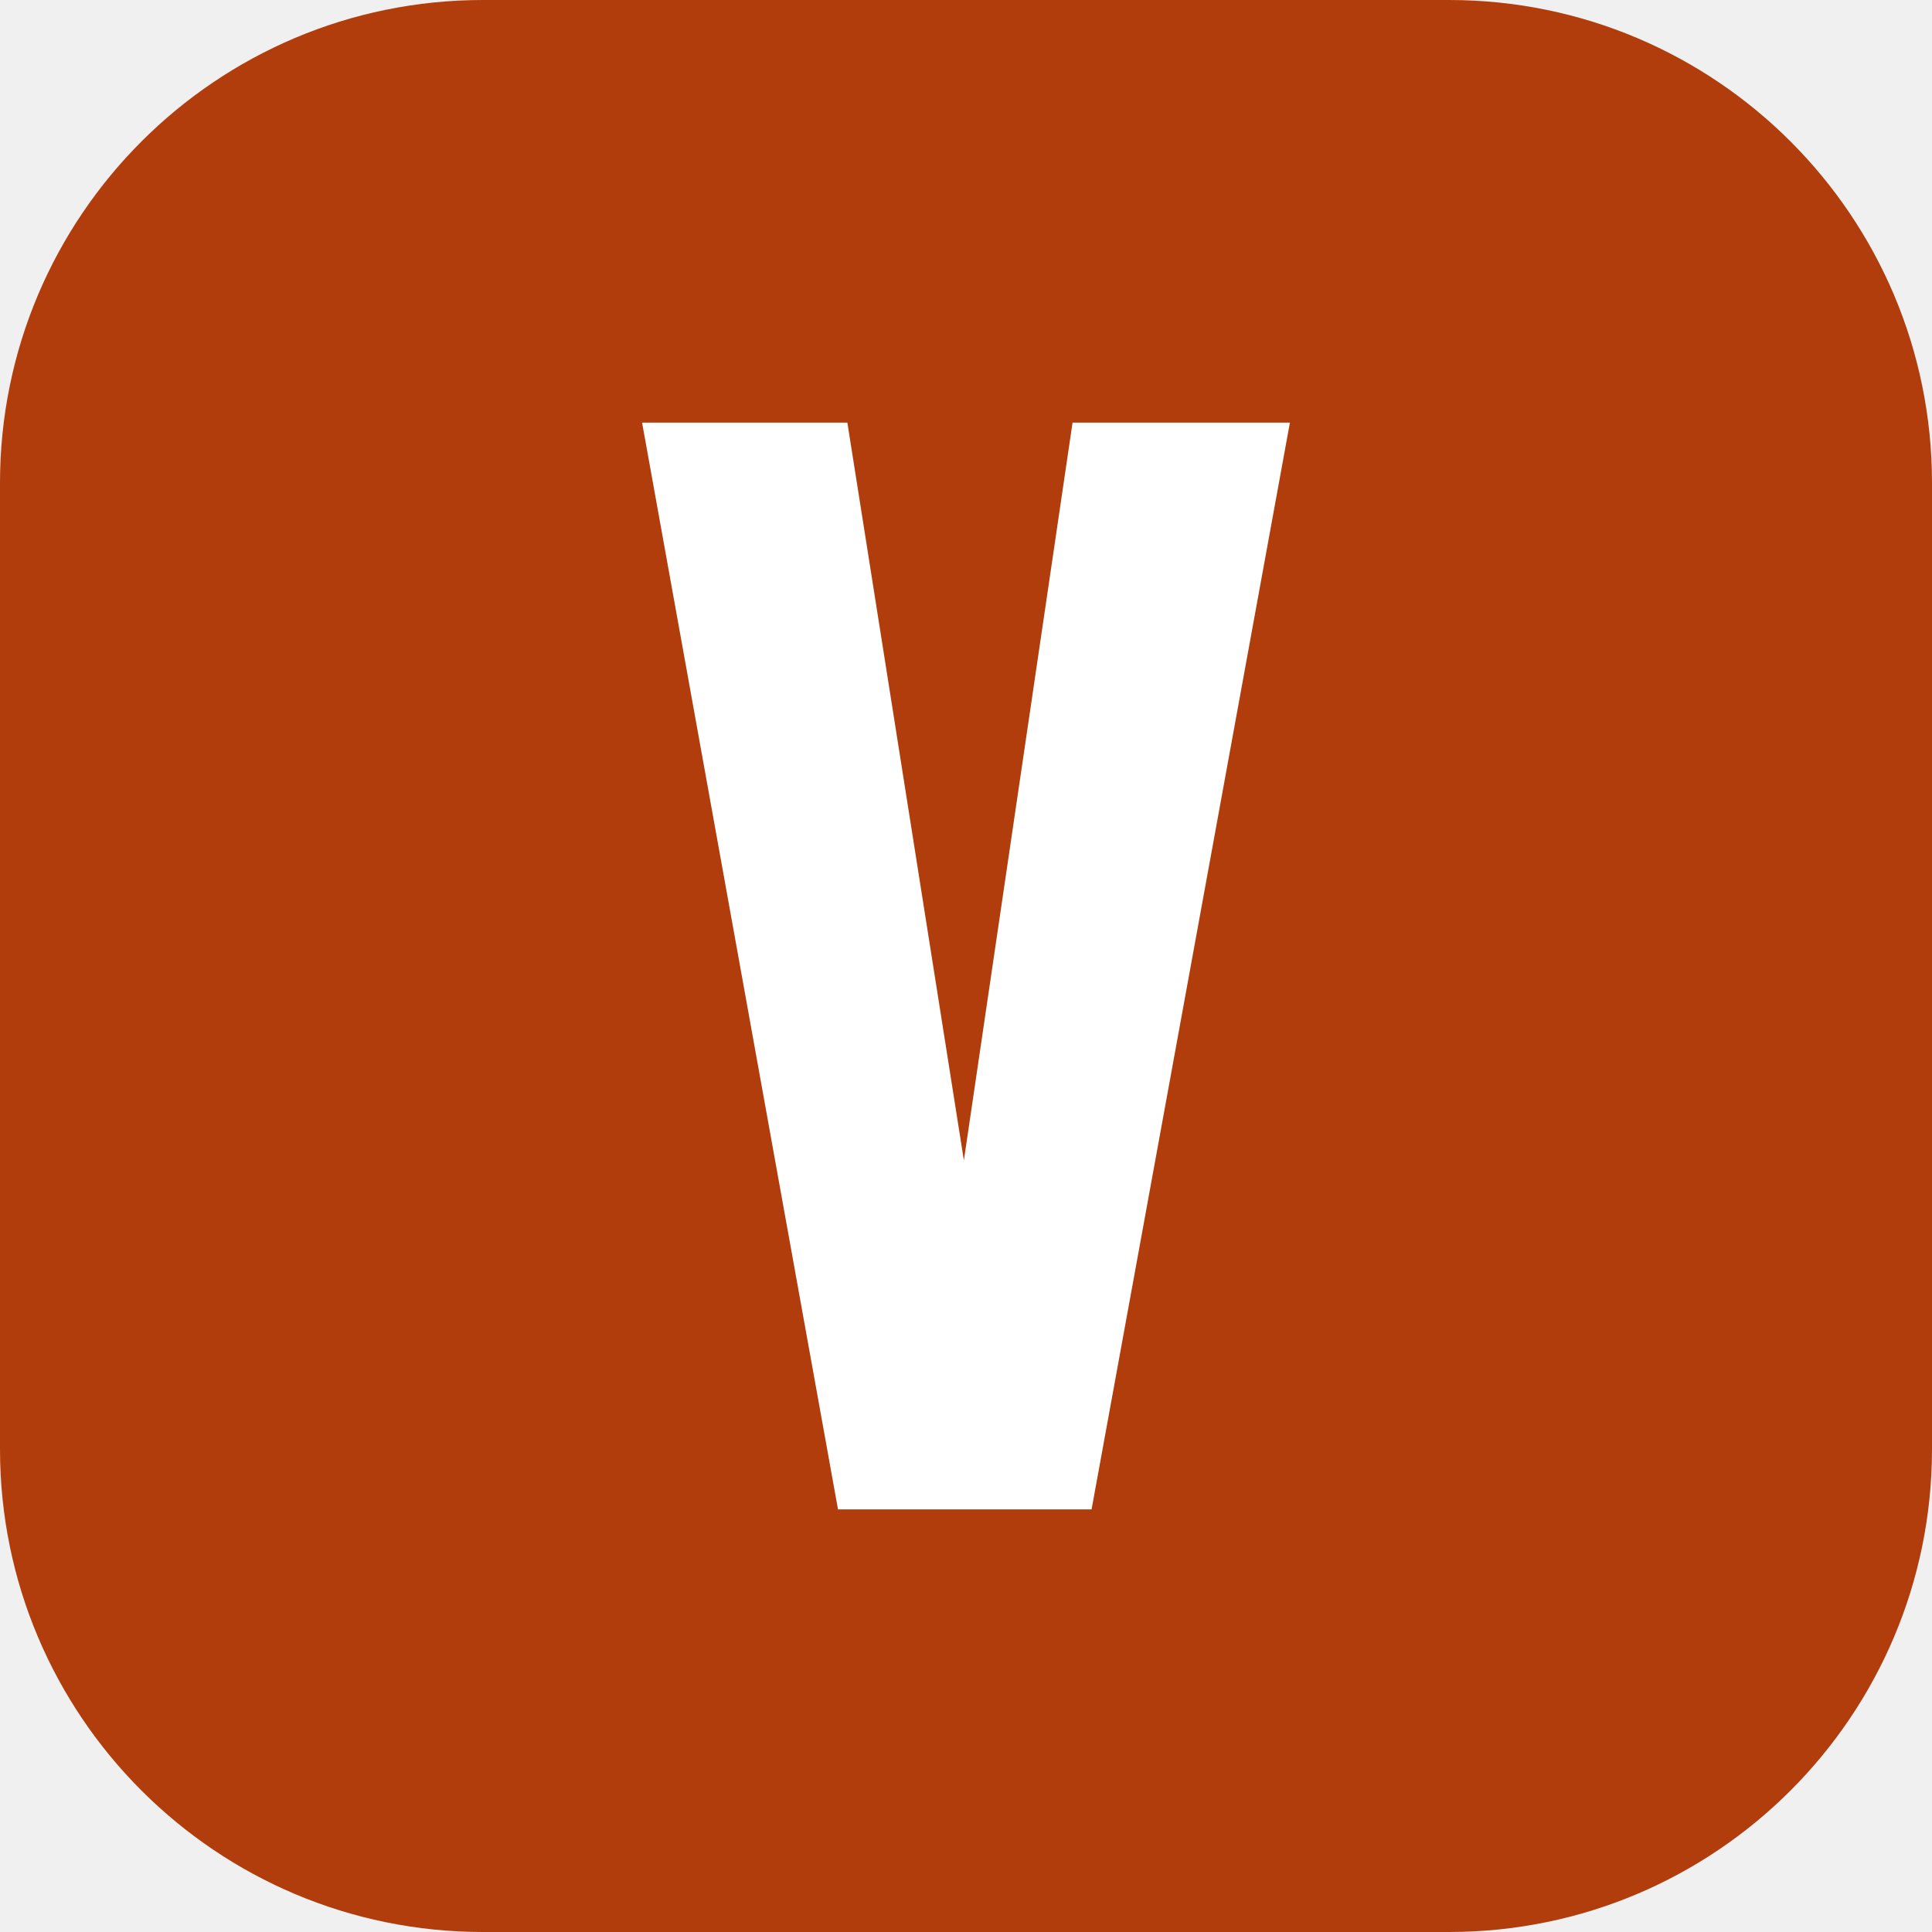
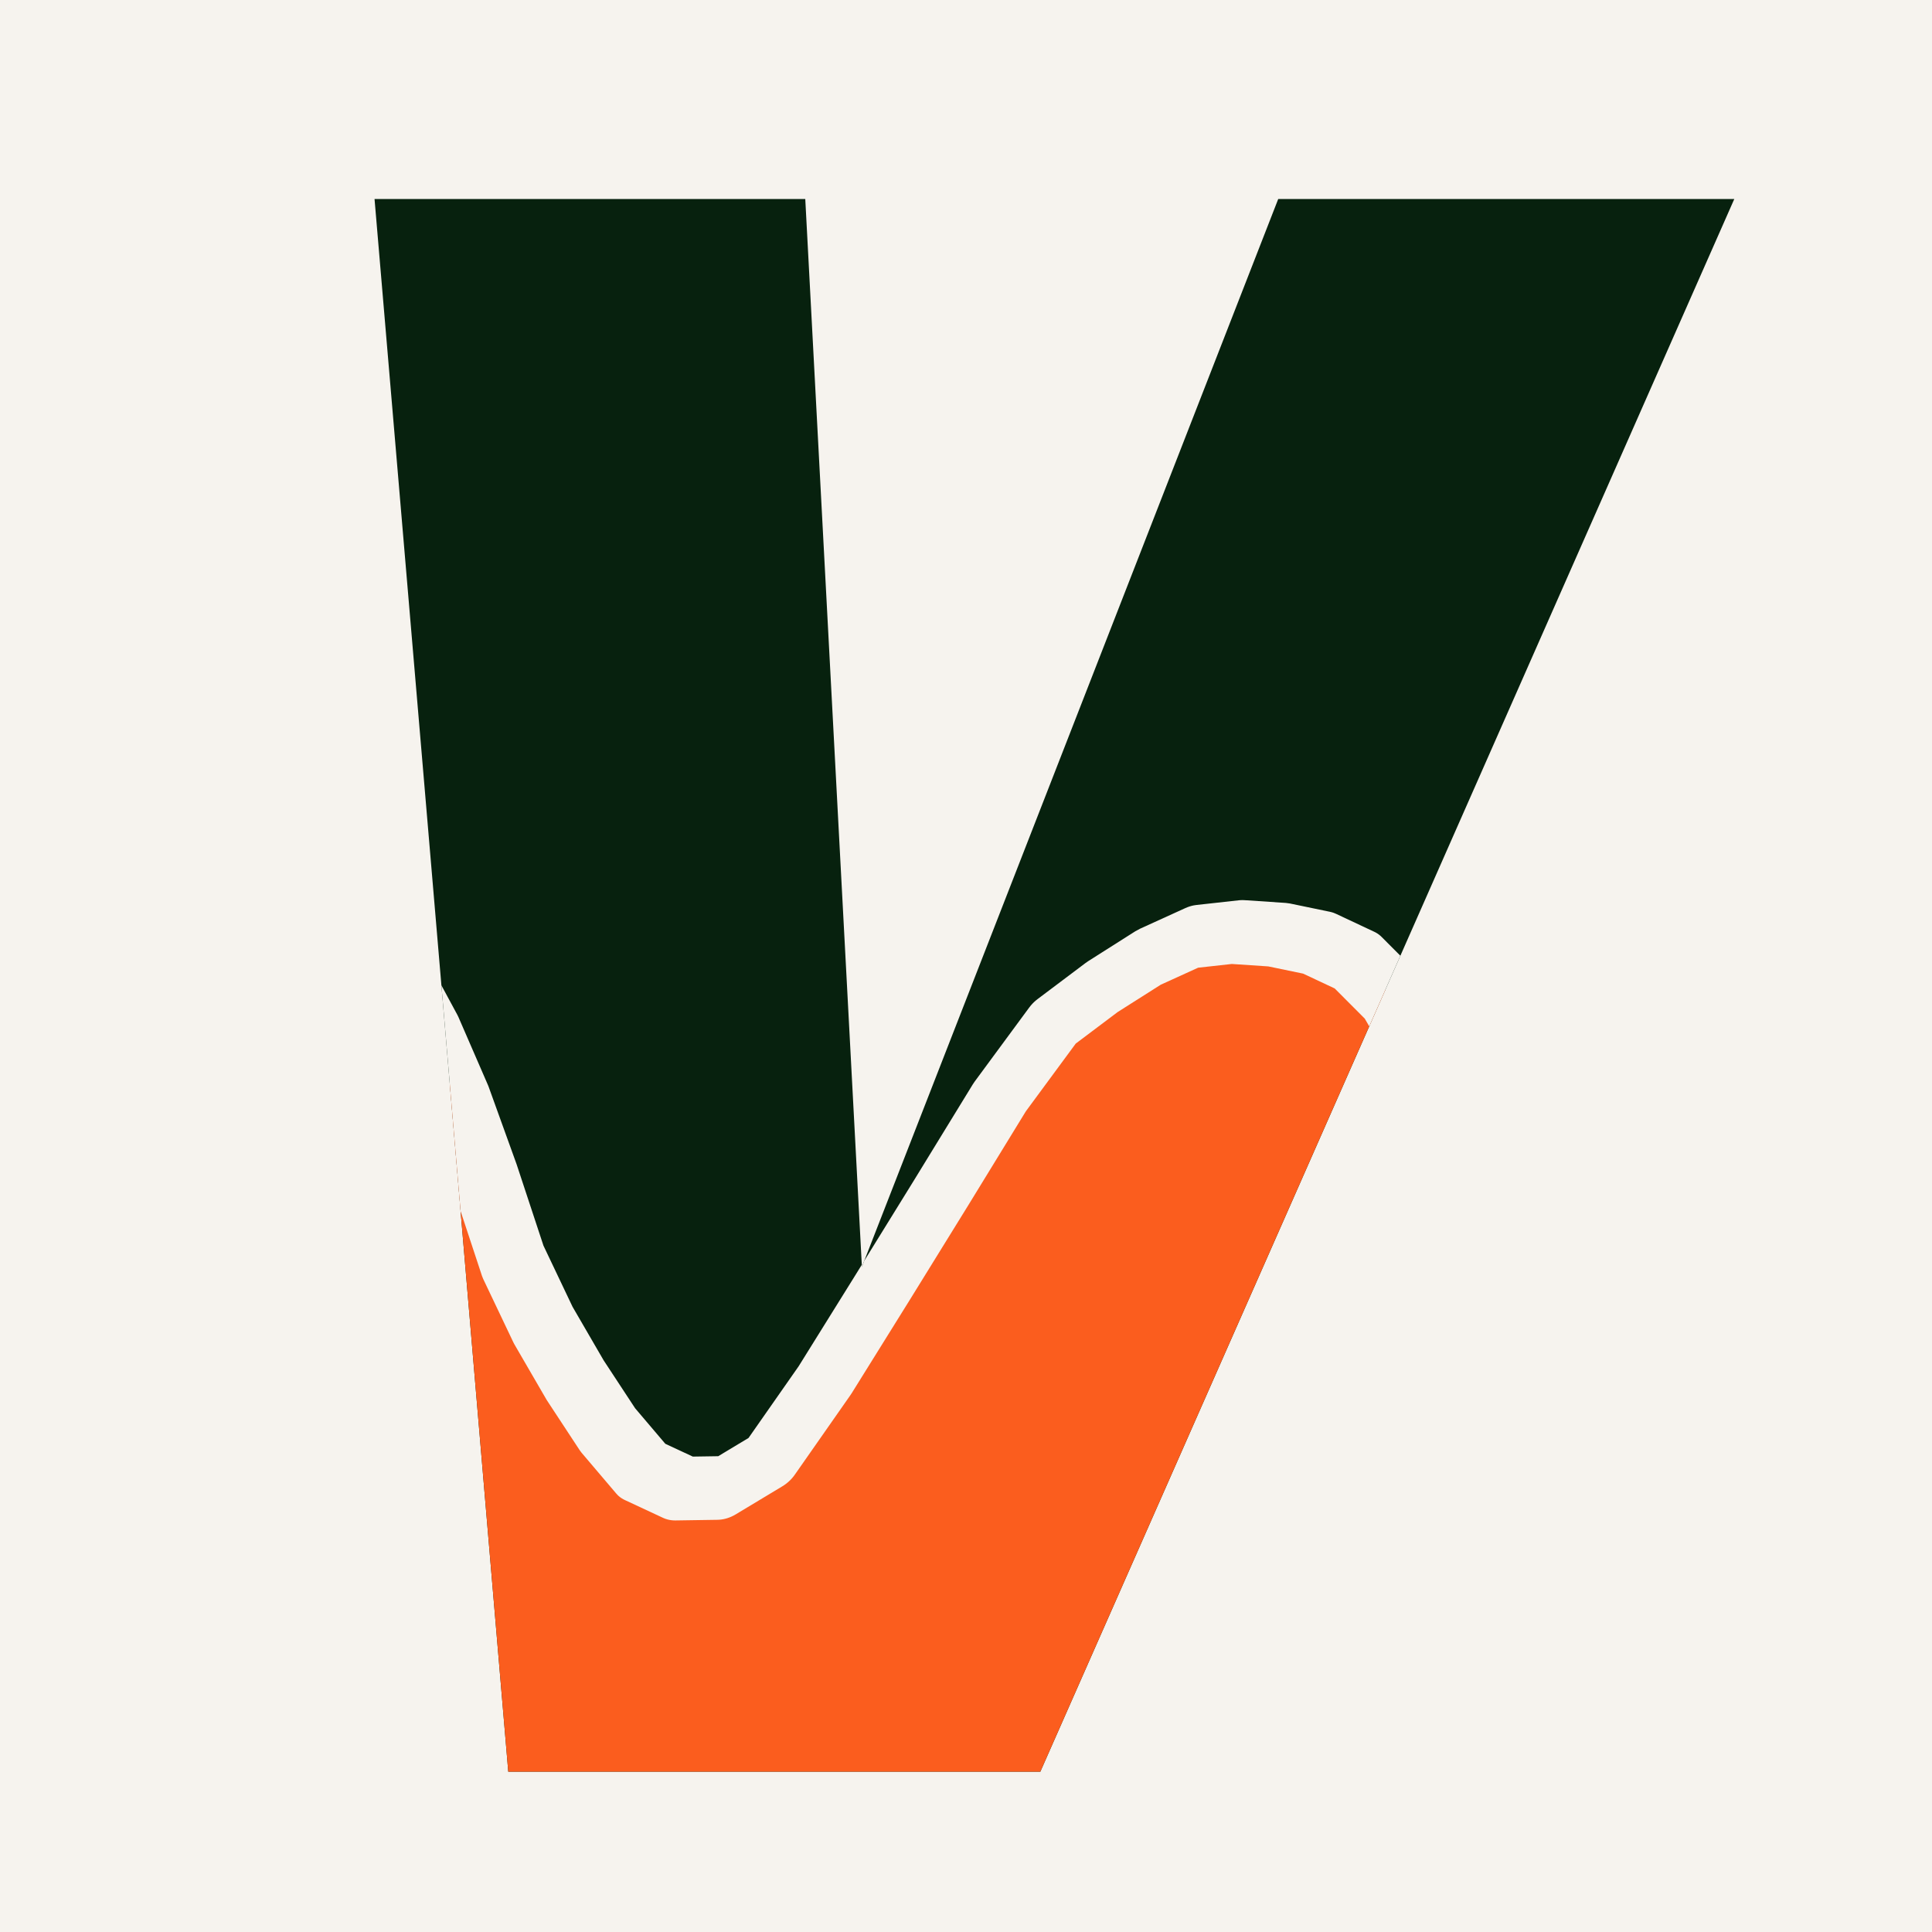
- <svg xmlns="http://www.w3.org/2000/svg" viewBox="0 0 64 64">
-   <rect width="64" height="64" rx="16" fill="#b13d0c" />
-   <path fill="#fff" d="M27.76 50 21.27 14H28.07L31.93 38.44L35.53 14H42.73L36.16 50Z" />
+ <svg xmlns="http://www.w3.org/2000/svg" viewBox="0 0 1000 1000" width="1000" height="1000">
+   <style>
+     .dark { display: none; }
+     @media (prefers-color-scheme: dark) {
+       .light { display: none; }
+       .dark { display: inline; }
+     }
+   </style>
+   <g class="light">
+     <defs>
+       <clipPath id="l-kvL">
+         <polygon points="157.1,2000.0 157.1,456.8 176.6,455.6 196.2,457.3 215.8,462.5 235.4,472.2 254.9,495.2 274.6,522.7 294.2,554.8 313.7,591.1 333.4,630.0 352.9,659.9 372.5,685.8 392.0,709.2 411.7,728.4 431.2,736.8 450.8,736.5 470.4,723.3 490.0,685.8 509.5,642.1 529.2,597.5 548.8,552.6 568.3,517.8 587.9,500.8 607.5,486.8 627.1,477.1 646.6,474.9 666.3,476.2 685.8,480.1 705.4,488.6 725.0,505.3 744.6,531.2 764.2,566.2 783.7,605.6 803.4,637.6 822.9,658.3 842.5,671.8 859.9,675.9 859.9,2000.0" />
+       </clipPath>
+       <clipPath id="l-lvL">
+         <path d="M257.581 870.0 124.198 130.0H263.976L343.457 632.469L417.457 130.0H565.457L430.247 870.0Z" transform="scale(1.45 1)" />
+       </clipPath>
+     </defs>
+     <rect width="1000" height="1000" fill="#f6f3ee" />
+     <g transform="translate(474 510) scale(1.1) translate(-500 -500)">
+       <g transform="translate(500 500) skewX(-10) translate(-500 -500)">
+         <g transform="scale(1.45 1)">
+           <path d="M257.581 870.0 124.198 130.0H263.976L343.457 632.469L417.457 130.0H565.457L430.247 870.0Z" fill="#f6f3ee" stroke="#f6f3ee" stroke-width="34" stroke-linejoin="round" vector-effect="non-scaling-stroke" />
+         </g>
+         <g transform="scale(1.45 1)">
+           <path d="M257.581 870.0 124.198 130.0H263.976L343.457 632.469L417.457 130.0H565.457L430.247 870.0Z" fill="#07210e" />
+         </g>
+         <g clip-path="url(#l-kvL)">
+           <g transform="scale(1.45 1)">
+             <path d="M257.581 870.0 124.198 130.0H263.976L343.457 632.469L417.457 130.0H565.457L430.247 870.0Z" fill="#fb5d1e" />
+           </g>
+         </g>
+         <g clip-path="url(#l-lvL)">
+           <polyline fill="none" stroke="#f6f3ee" stroke-width="30" stroke-linejoin="round" stroke-linecap="round" points="157.1,456.8 176.6,455.6 196.2,457.3 215.8,462.5 235.4,472.2 254.9,495.2 274.6,522.7 294.2,554.8 313.7,591.1 333.4,630.0 352.9,659.9 372.5,685.8 392.0,709.2 411.7,728.4 431.2,736.8 450.8,736.5 470.4,723.3 490.0,685.8 509.5,642.1 529.2,597.5 548.8,552.6 568.3,517.8 587.9,500.8 607.5,486.8 627.1,477.1 646.6,474.9 666.3,476.2 685.8,480.1 705.4,488.6 725.0,505.3 744.6,531.2 764.2,566.2 783.7,605.6 803.4,637.6 822.9,658.3 842.5,671.8 859.9,675.9" />
+         </g>
+       </g>
+     </g>
+   </g>
+   <g class="dark">
+     <defs>
+       <clipPath id="d-kv">
+         <polygon points="157.1,2000.0 157.1,456.8 176.6,455.6 196.2,457.3 215.8,462.5 235.4,472.2 254.9,495.2 274.6,522.7 294.2,554.8 313.7,591.1 333.4,630.0 352.9,659.9 372.5,685.8 392.0,709.2 411.7,728.4 431.2,736.8 450.8,736.5 470.4,723.3 490.0,685.8 509.5,642.1 529.2,597.5 548.8,552.6 568.3,517.8 587.9,500.8 607.5,486.8 627.1,477.1 646.6,474.9 666.3,476.2 685.8,480.1 705.4,488.6 725.0,505.3 744.6,531.2 764.2,566.2 783.7,605.6 803.4,637.6 822.9,658.3 842.5,671.8 859.9,675.9 859.9,2000.0" />
+       </clipPath>
+       <clipPath id="d-lv">
+         <path d="M257.581 870.0 124.198 130.0H263.976L343.457 632.469L417.457 130.0H565.457L430.247 870.0Z" transform="scale(1.45 1)" />
+       </clipPath>
+     </defs>
+     <rect width="1000" height="1000" fill="#031106" />
+     <g transform="translate(474 510) scale(1.1) translate(-500 -500)">
+       <g transform="translate(500 500) skewX(-10) translate(-500 -500)">
+         <g transform="scale(1.45 1)">
+           <path d="M257.581 870.0 124.198 130.0H263.976L343.457 632.469L417.457 130.0H565.457L430.247 870.0Z" fill="#031106" stroke="#031106" stroke-width="34" stroke-linejoin="round" vector-effect="non-scaling-stroke" />
+         </g>
+         <g transform="scale(1.45 1)">
+           <path d="M257.581 870.0 124.198 130.0H263.976L343.457 632.469L417.457 130.0H565.457L430.247 870.0Z" fill="#eef4ee" />
+         </g>
+         <g clip-path="url(#d-kv)">
+           <g transform="scale(1.45 1)">
+             <path d="M257.581 870.0 124.198 130.0H263.976L343.457 632.469L417.457 130.0H565.457L430.247 870.0Z" fill="#fb5d1e" />
+           </g>
+         </g>
+         <g clip-path="url(#d-lv)">
+           <polyline fill="none" stroke="#031106" stroke-width="30" stroke-linejoin="round" stroke-linecap="round" points="157.1,456.8 176.6,455.6 196.2,457.3 215.8,462.5 235.4,472.2 254.9,495.2 274.6,522.7 294.2,554.8 313.7,591.1 333.4,630.0 352.9,659.9 372.5,685.8 392.0,709.2 411.7,728.4 431.2,736.8 450.8,736.5 470.4,723.3 490.0,685.8 509.5,642.1 529.2,597.5 548.8,552.6 568.3,517.8 587.9,500.8 607.5,486.8 627.1,477.1 646.6,474.9 666.3,476.2 685.8,480.1 705.4,488.6 725.0,505.3 744.6,531.2 764.2,566.2 783.7,605.6 803.4,637.6 822.9,658.3 842.5,671.8 859.9,675.9" />
+         </g>
+       </g>
+     </g>
+   </g>
</svg>
